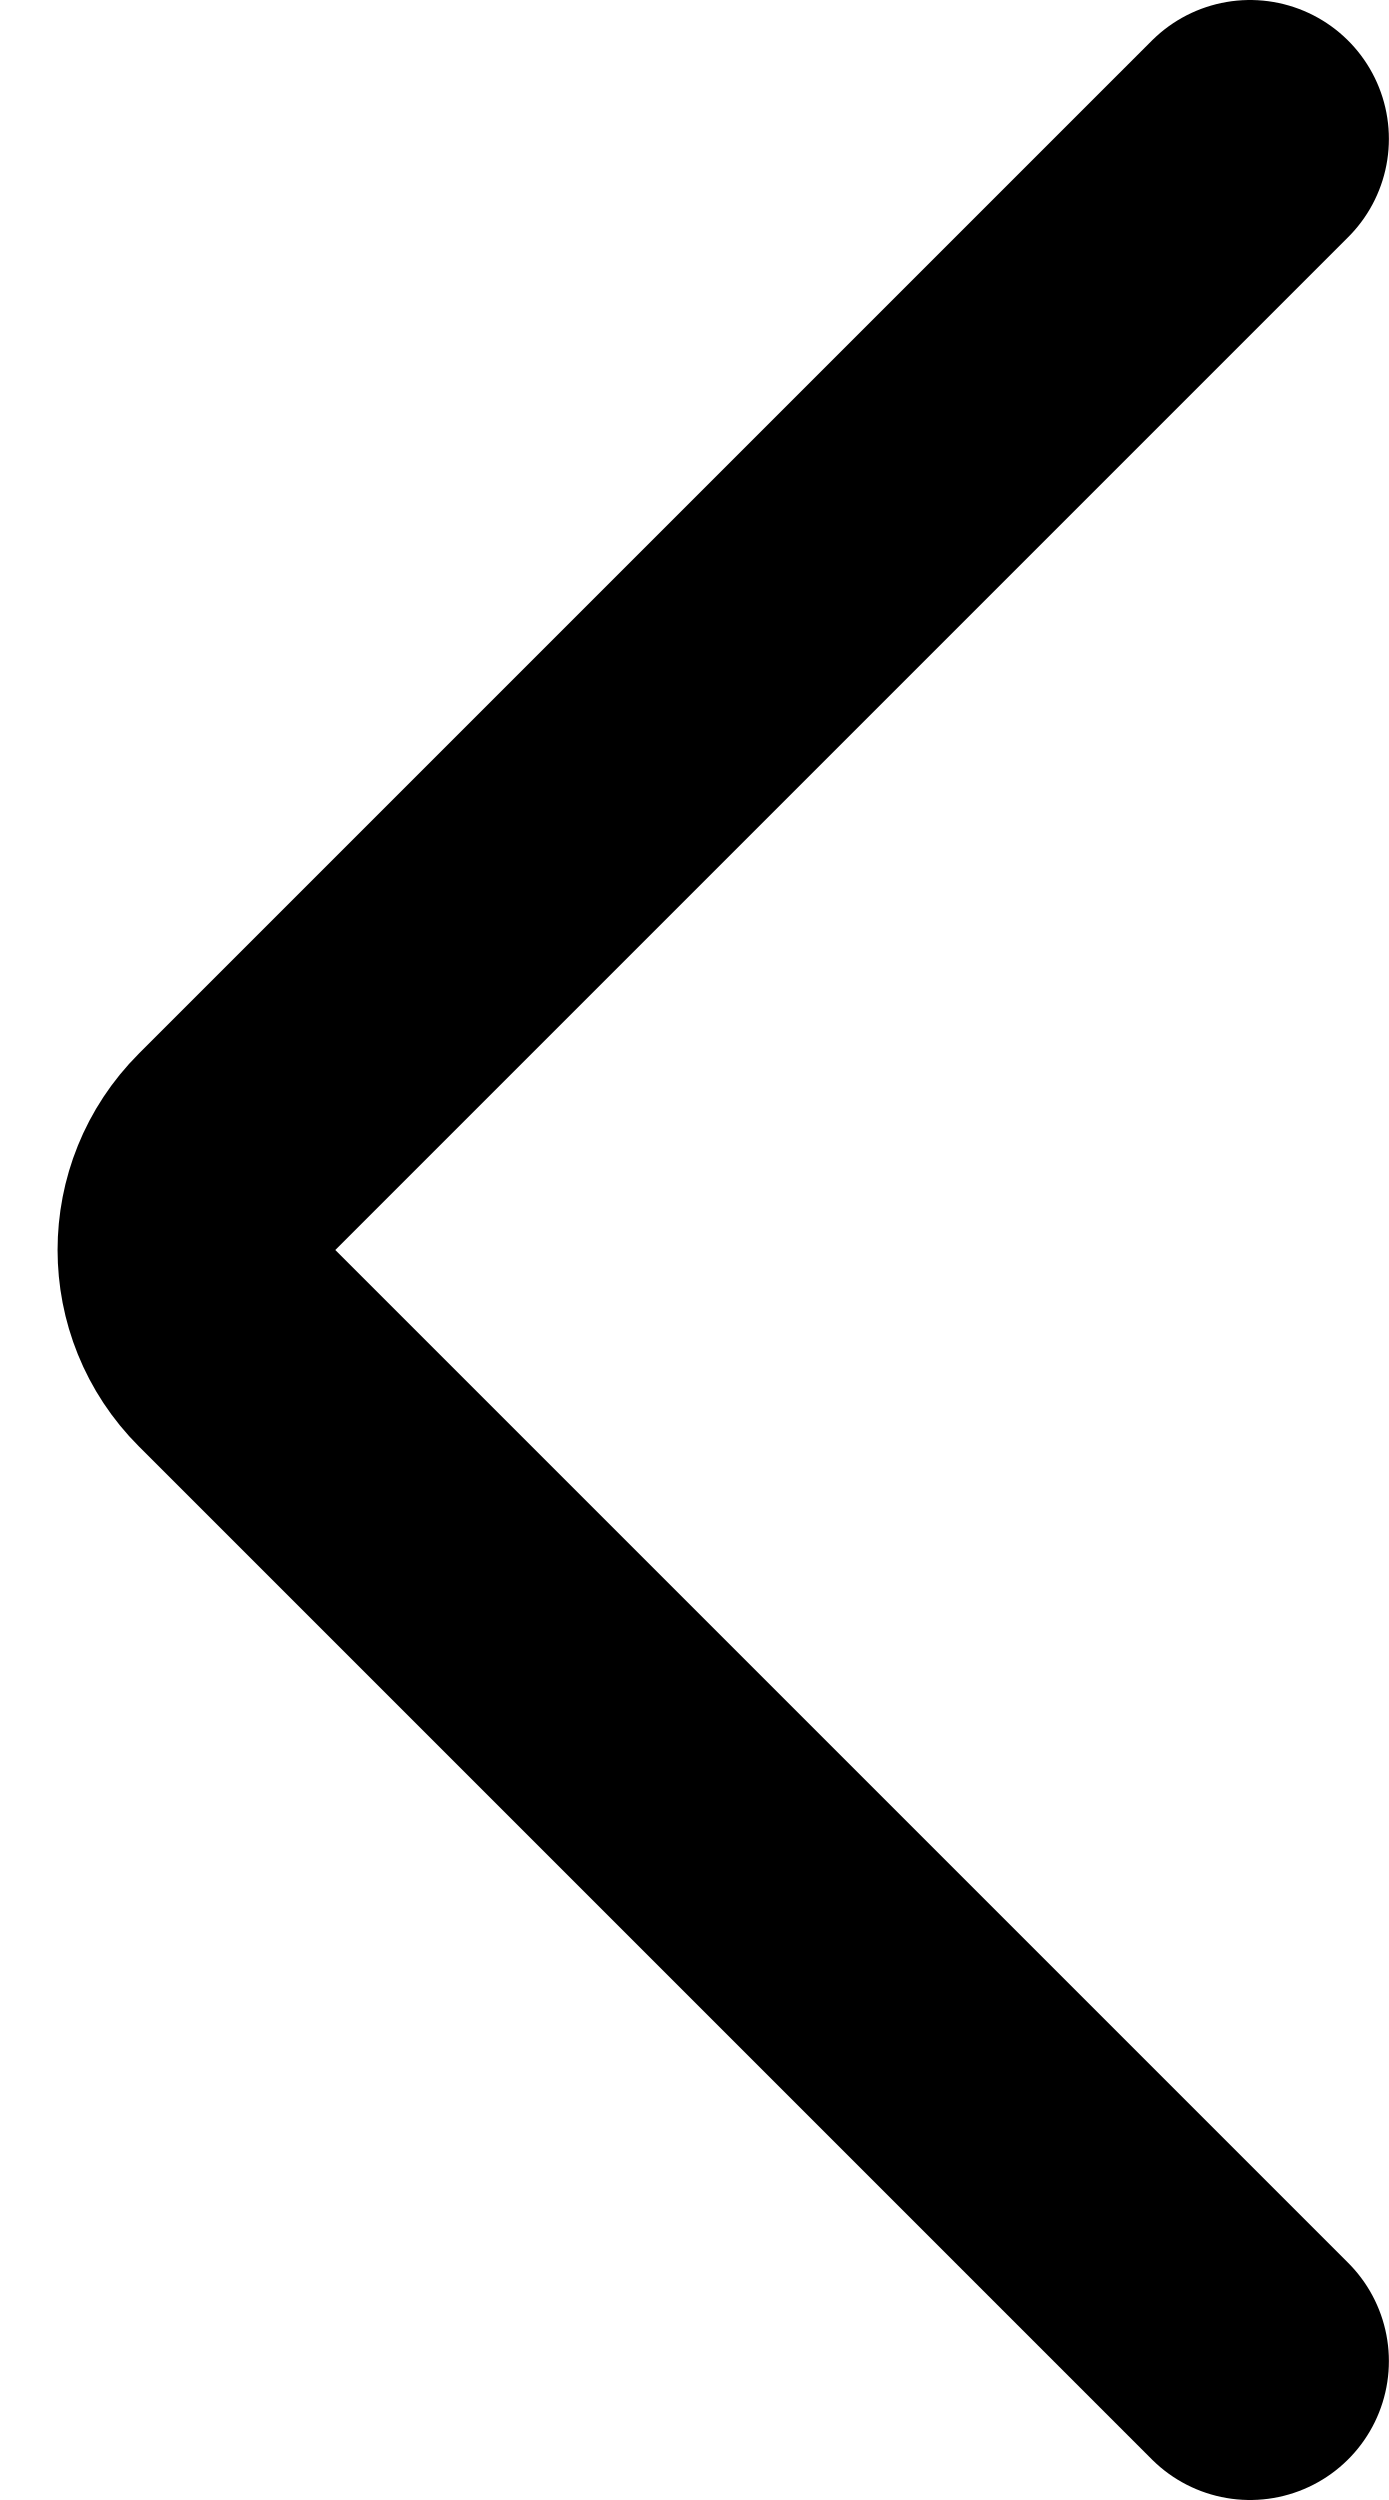
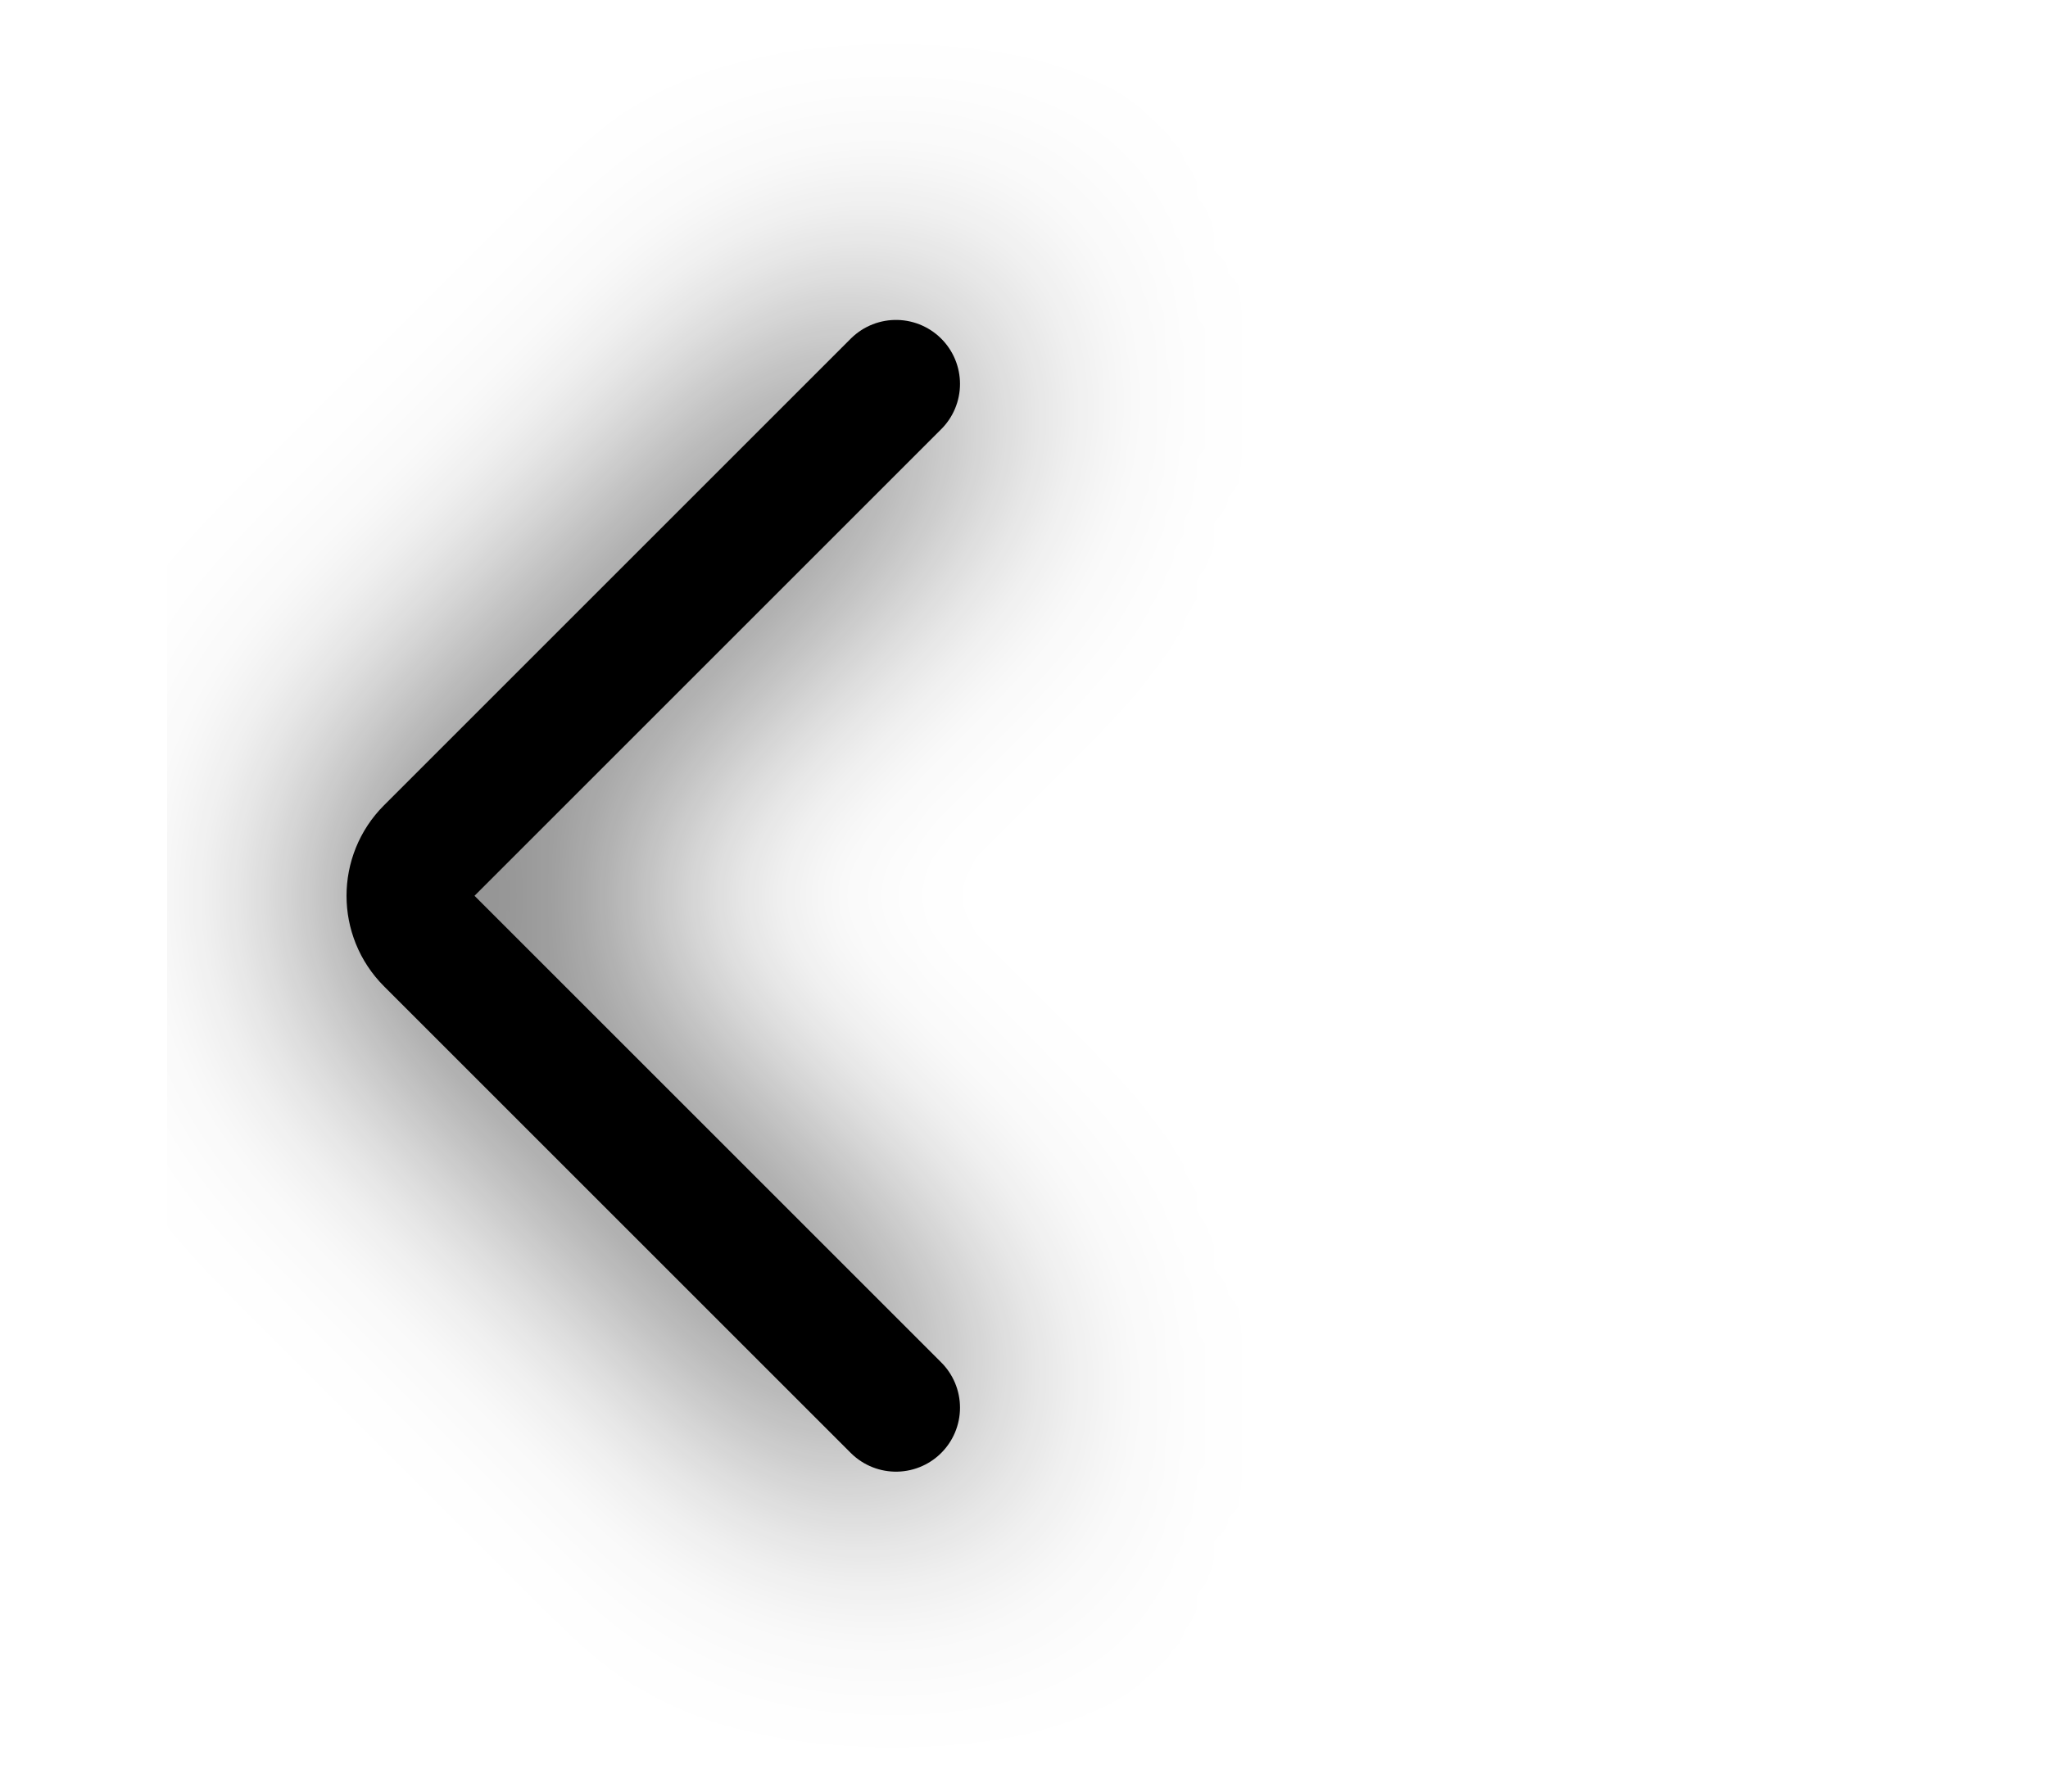
- <svg xmlns="http://www.w3.org/2000/svg" width="10" height="18" viewBox="0 0 10 18" fill="none">
-   <path id="Vector 99" d="M9 1L1.707 8.293C1.317 8.683 1.317 9.317 1.707 9.707L9 17" stroke="currentColor" stroke-width="2" stroke-linecap="round" />
+ <svg xmlns="http://www.w3.org/2000/svg" width="32" height="28" viewBox="0 0 32 28" fill="none">
+   <defs>
+     <filter id="shadow" x="-50%" y="-50%" width="300%" height="300%">
+       <feGaussianBlur stdDeviation="2" result="blur" />
+       <feFlood flood-color="rgba(0, 0, 0, 0.9)" result="color" />
+       <feComposite in="color" in2="blur" operator="in" result="shadow" />
+       <feMerge>
+         <feMergeNode in="shadow" />
+         <feMergeNode in="SourceGraphic" />
+       </feMerge>
+     </filter>
+   </defs>
+   <path id="Vector 99" d="M9 1L1.707 8.293C1.317 8.683 1.317 9.317 1.707 9.707L9 17" stroke="currentColor" stroke-width="2" stroke-linecap="round" filter="url(#shadow)" transform="translate(5 5)" />
</svg>
